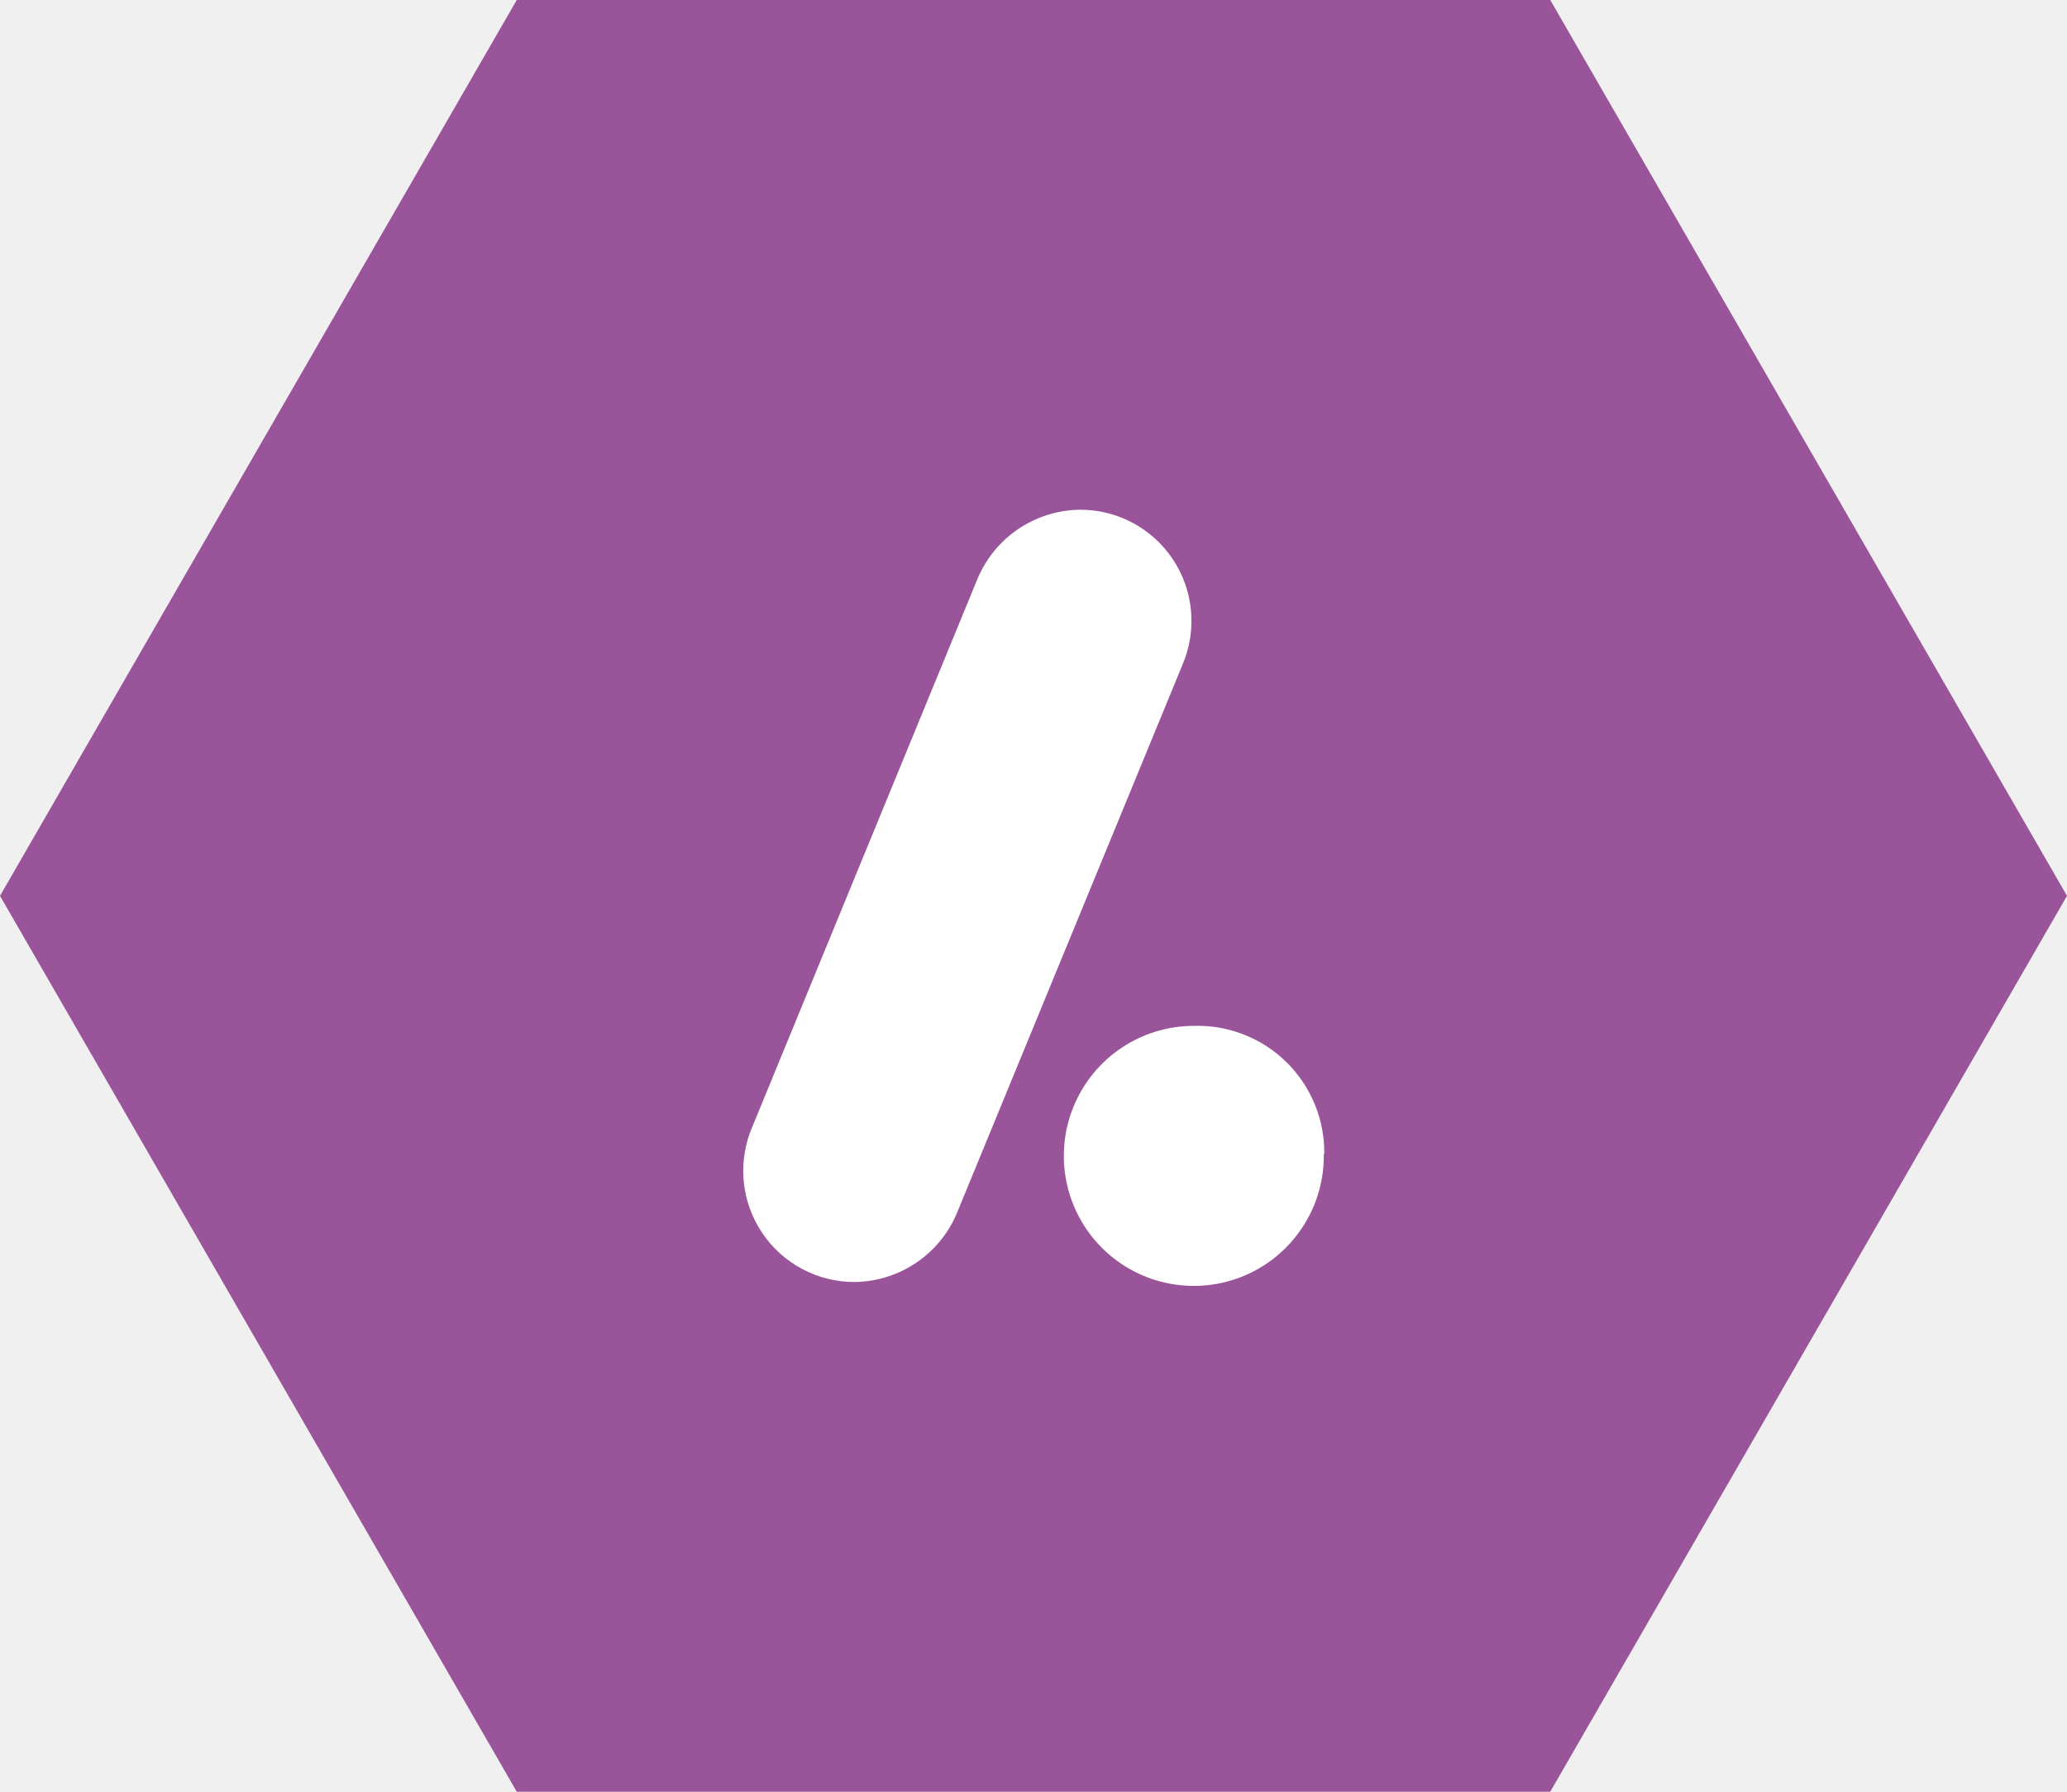
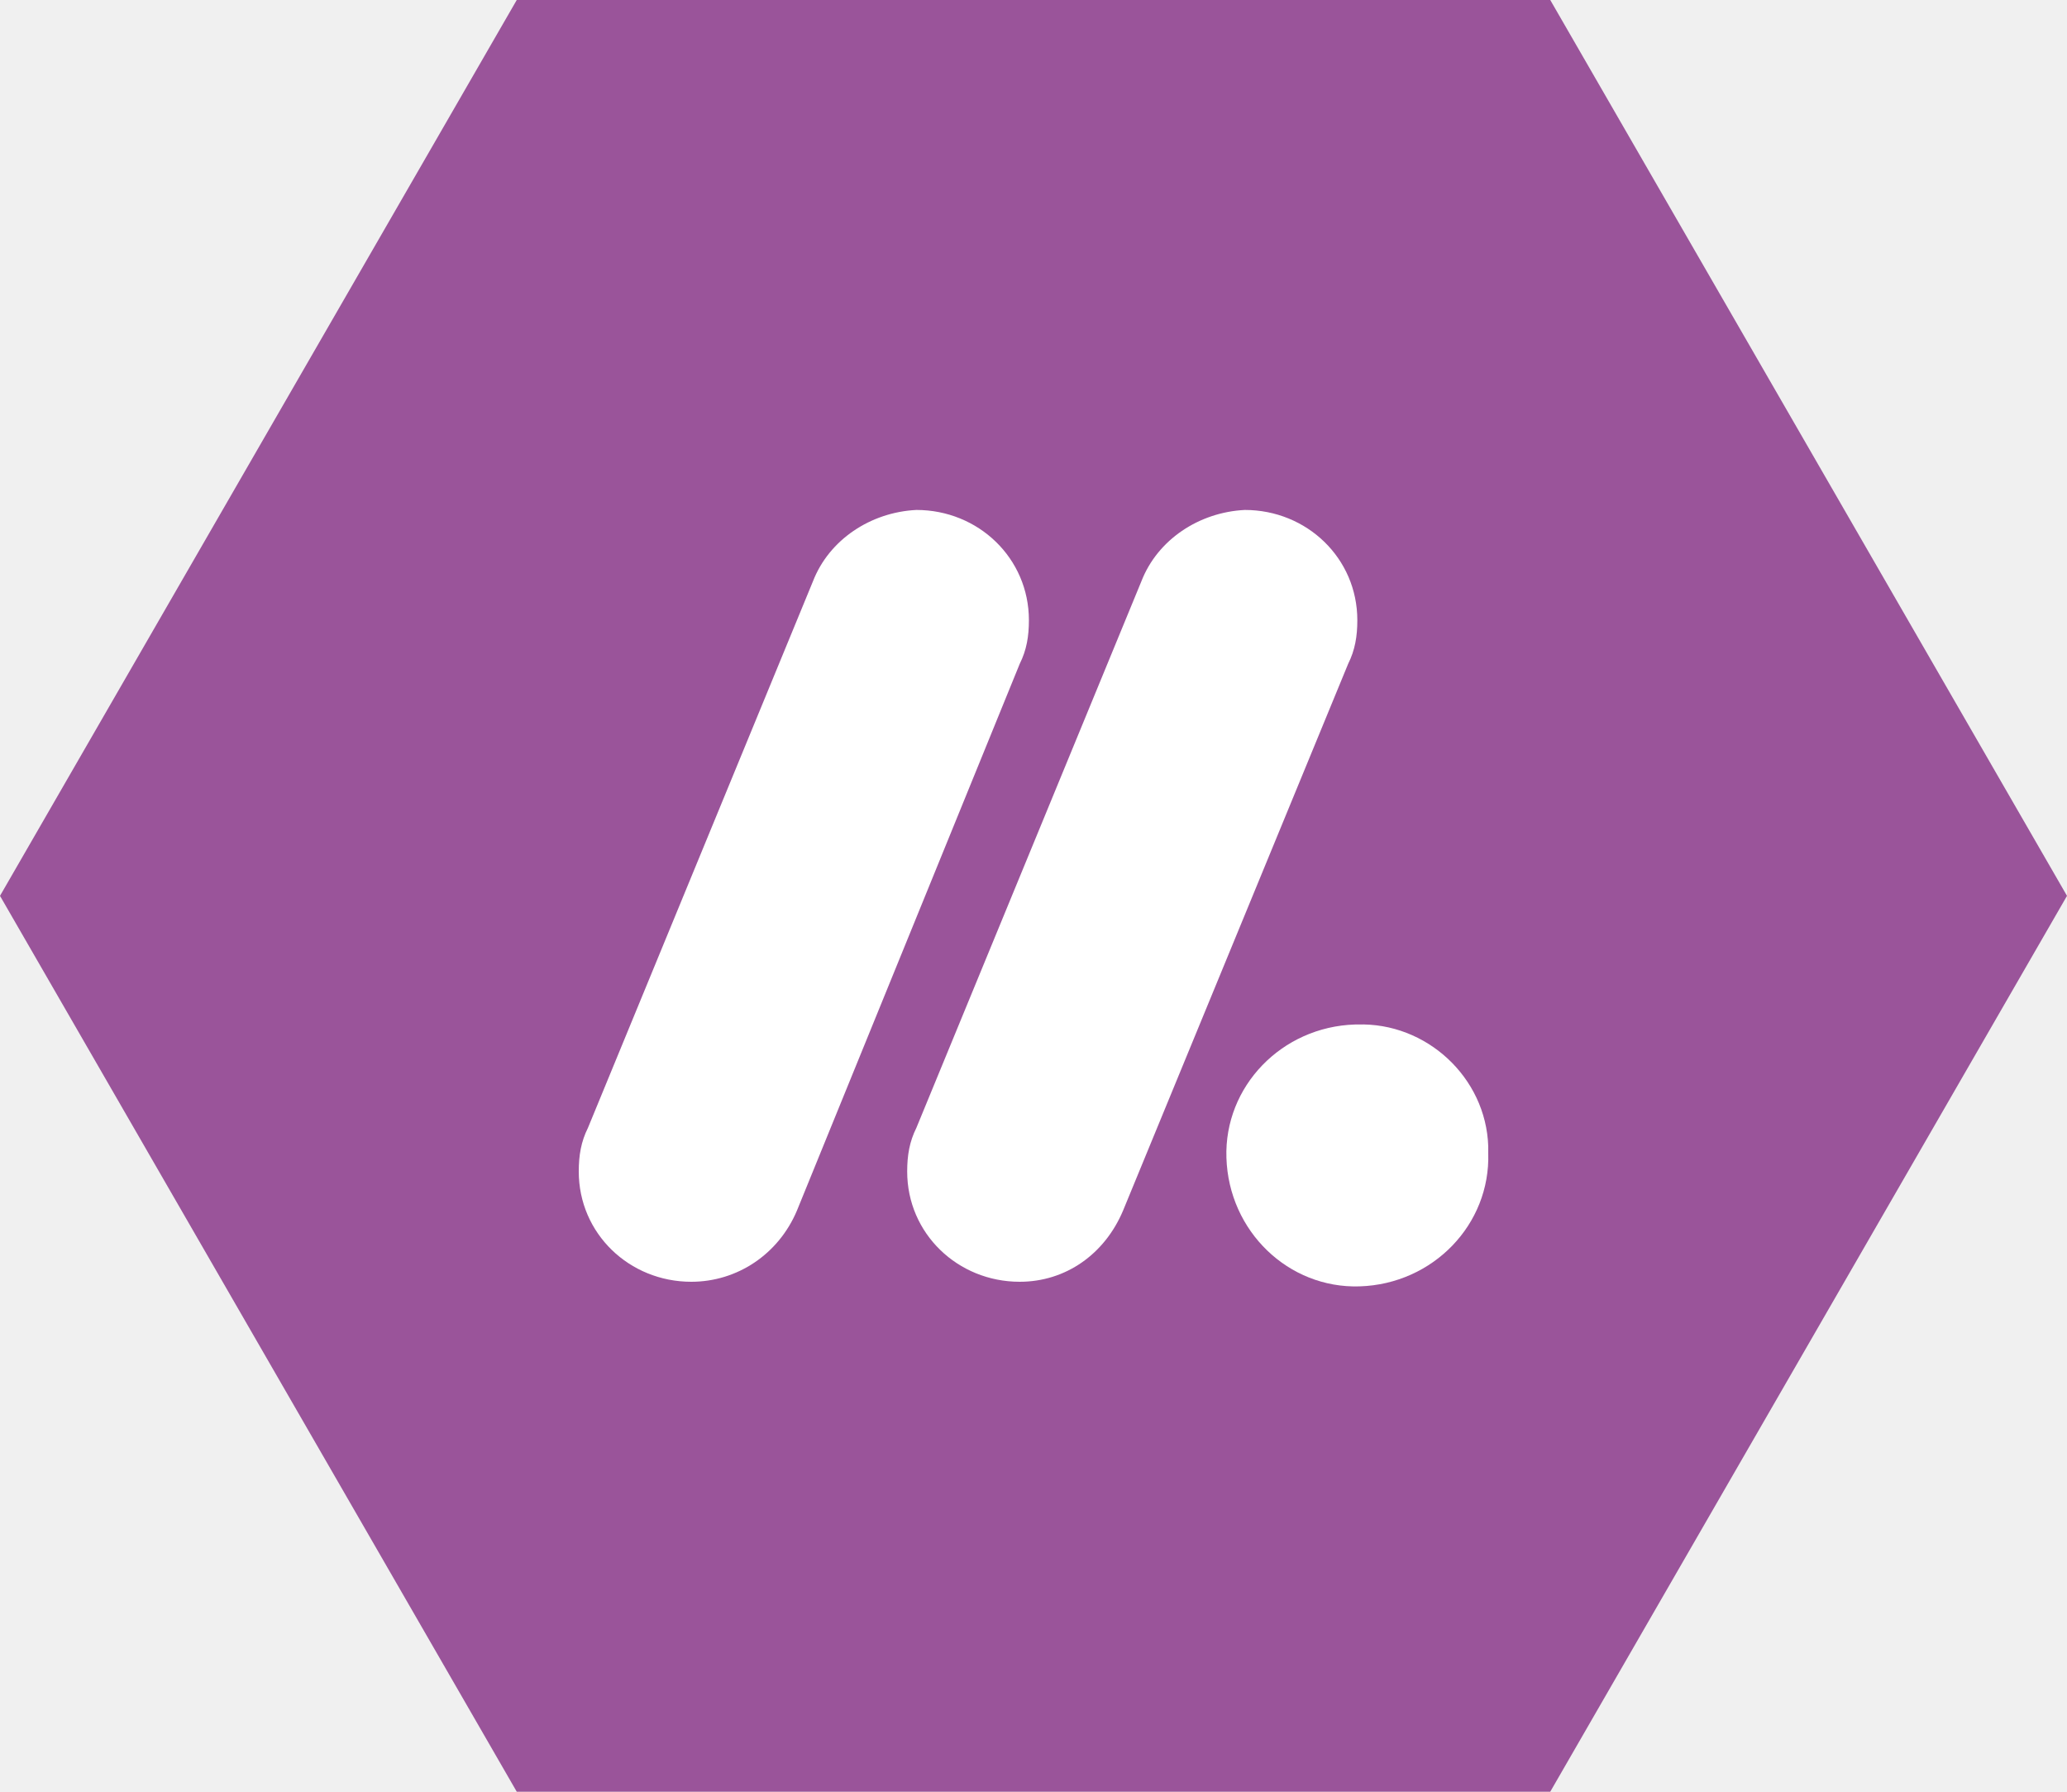
- <svg xmlns="http://www.w3.org/2000/svg" width="90px" height="78px" id="Layer_1" data-name="Layer 1" viewBox="0 0 90 78">
-   <defs>
-     <style>.cls-1{fill:#9a549a;}.cls-1,.cls-2{fill-rule:evenodd;}.cls-2{fill:#fff;}</style>
-   </defs>
+ <svg xmlns="http://www.w3.org/2000/svg" version="1.1" id="Layer_1" x="0px" y="0px" viewBox="0 0 90 78" style="enable-background:new 0 0 90 78;" xml:space="preserve">
+   <style type="text/css">
+ 	.st0{fill-rule:evenodd;clip-rule:evenodd;fill:#9A549A;}
+ 	.st1{fill-rule:evenodd;clip-rule:evenodd;fill:#FFFFFF;}
+ </style>
  <g id="Group-8">
-     <polygon id="Fill-1" class="cls-1" points="22.5 0 0 39 22.5 78 67.5 78 90 39 67.5 0 22.5 0" />
-     <path id="Fill-4" class="cls-2" d="M37.24,55.81a4.84,4.84,0,0,1-4.49-6.74l9.79-23.82A4.9,4.9,0,0,1,47,22.19a4.84,4.84,0,0,1,4.49,6.74l-9.8,23.82a4.89,4.89,0,0,1-4.49,3.06" transform="translate(0)" />
-     <path id="Fill-6" class="cls-2" d="M57.64,50.23A5.66,5.66,0,1,1,52,44.66a5.51,5.51,0,0,1,5.66,5.57" transform="translate(0)" />
+     <polygon id="Fill-1" class="st0" points="22.5,0 0,39 22.5,78 67.5,78 90,39 67.5,0  " />
+     <path id="Fill-2" class="st1" d="M30.1,55.8c-2.7,0-4.9-2.1-4.9-4.8c0-0.7,0.1-1.3,0.4-1.9l9.8-23.8c0.7-1.8,2.5-3,4.5-3.1   c2.7,0,4.9,2.1,4.9,4.8c0,0.7-0.1,1.3-0.4,1.9l-9.7,23.8C33.9,54.6,32.1,55.8,30.1,55.8" />
+     <path id="Fill-4" class="st1" d="M44.4,55.8c-2.7,0-4.9-2.1-4.9-4.8c0-0.7,0.1-1.3,0.4-1.9l9.8-23.8c0.7-1.8,2.5-3,4.5-3.1   c2.7,0,4.9,2.1,4.9,4.8c0,0.7-0.1,1.3-0.4,1.9l-9.8,23.8C48.1,54.6,46.4,55.8,44.4,55.8" />
+     <path id="Fill-6" class="st1" d="M64.8,50.2c0.1,3.1-2.4,5.7-5.6,5.8c-3.1,0.1-5.7-2.4-5.8-5.6c-0.1-3.1,2.4-5.7,5.6-5.8   c0,0,0.1,0,0.1,0c3-0.1,5.6,2.3,5.7,5.3C64.8,50.1,64.8,50.2,64.8,50.2" />
  </g>
</svg>
